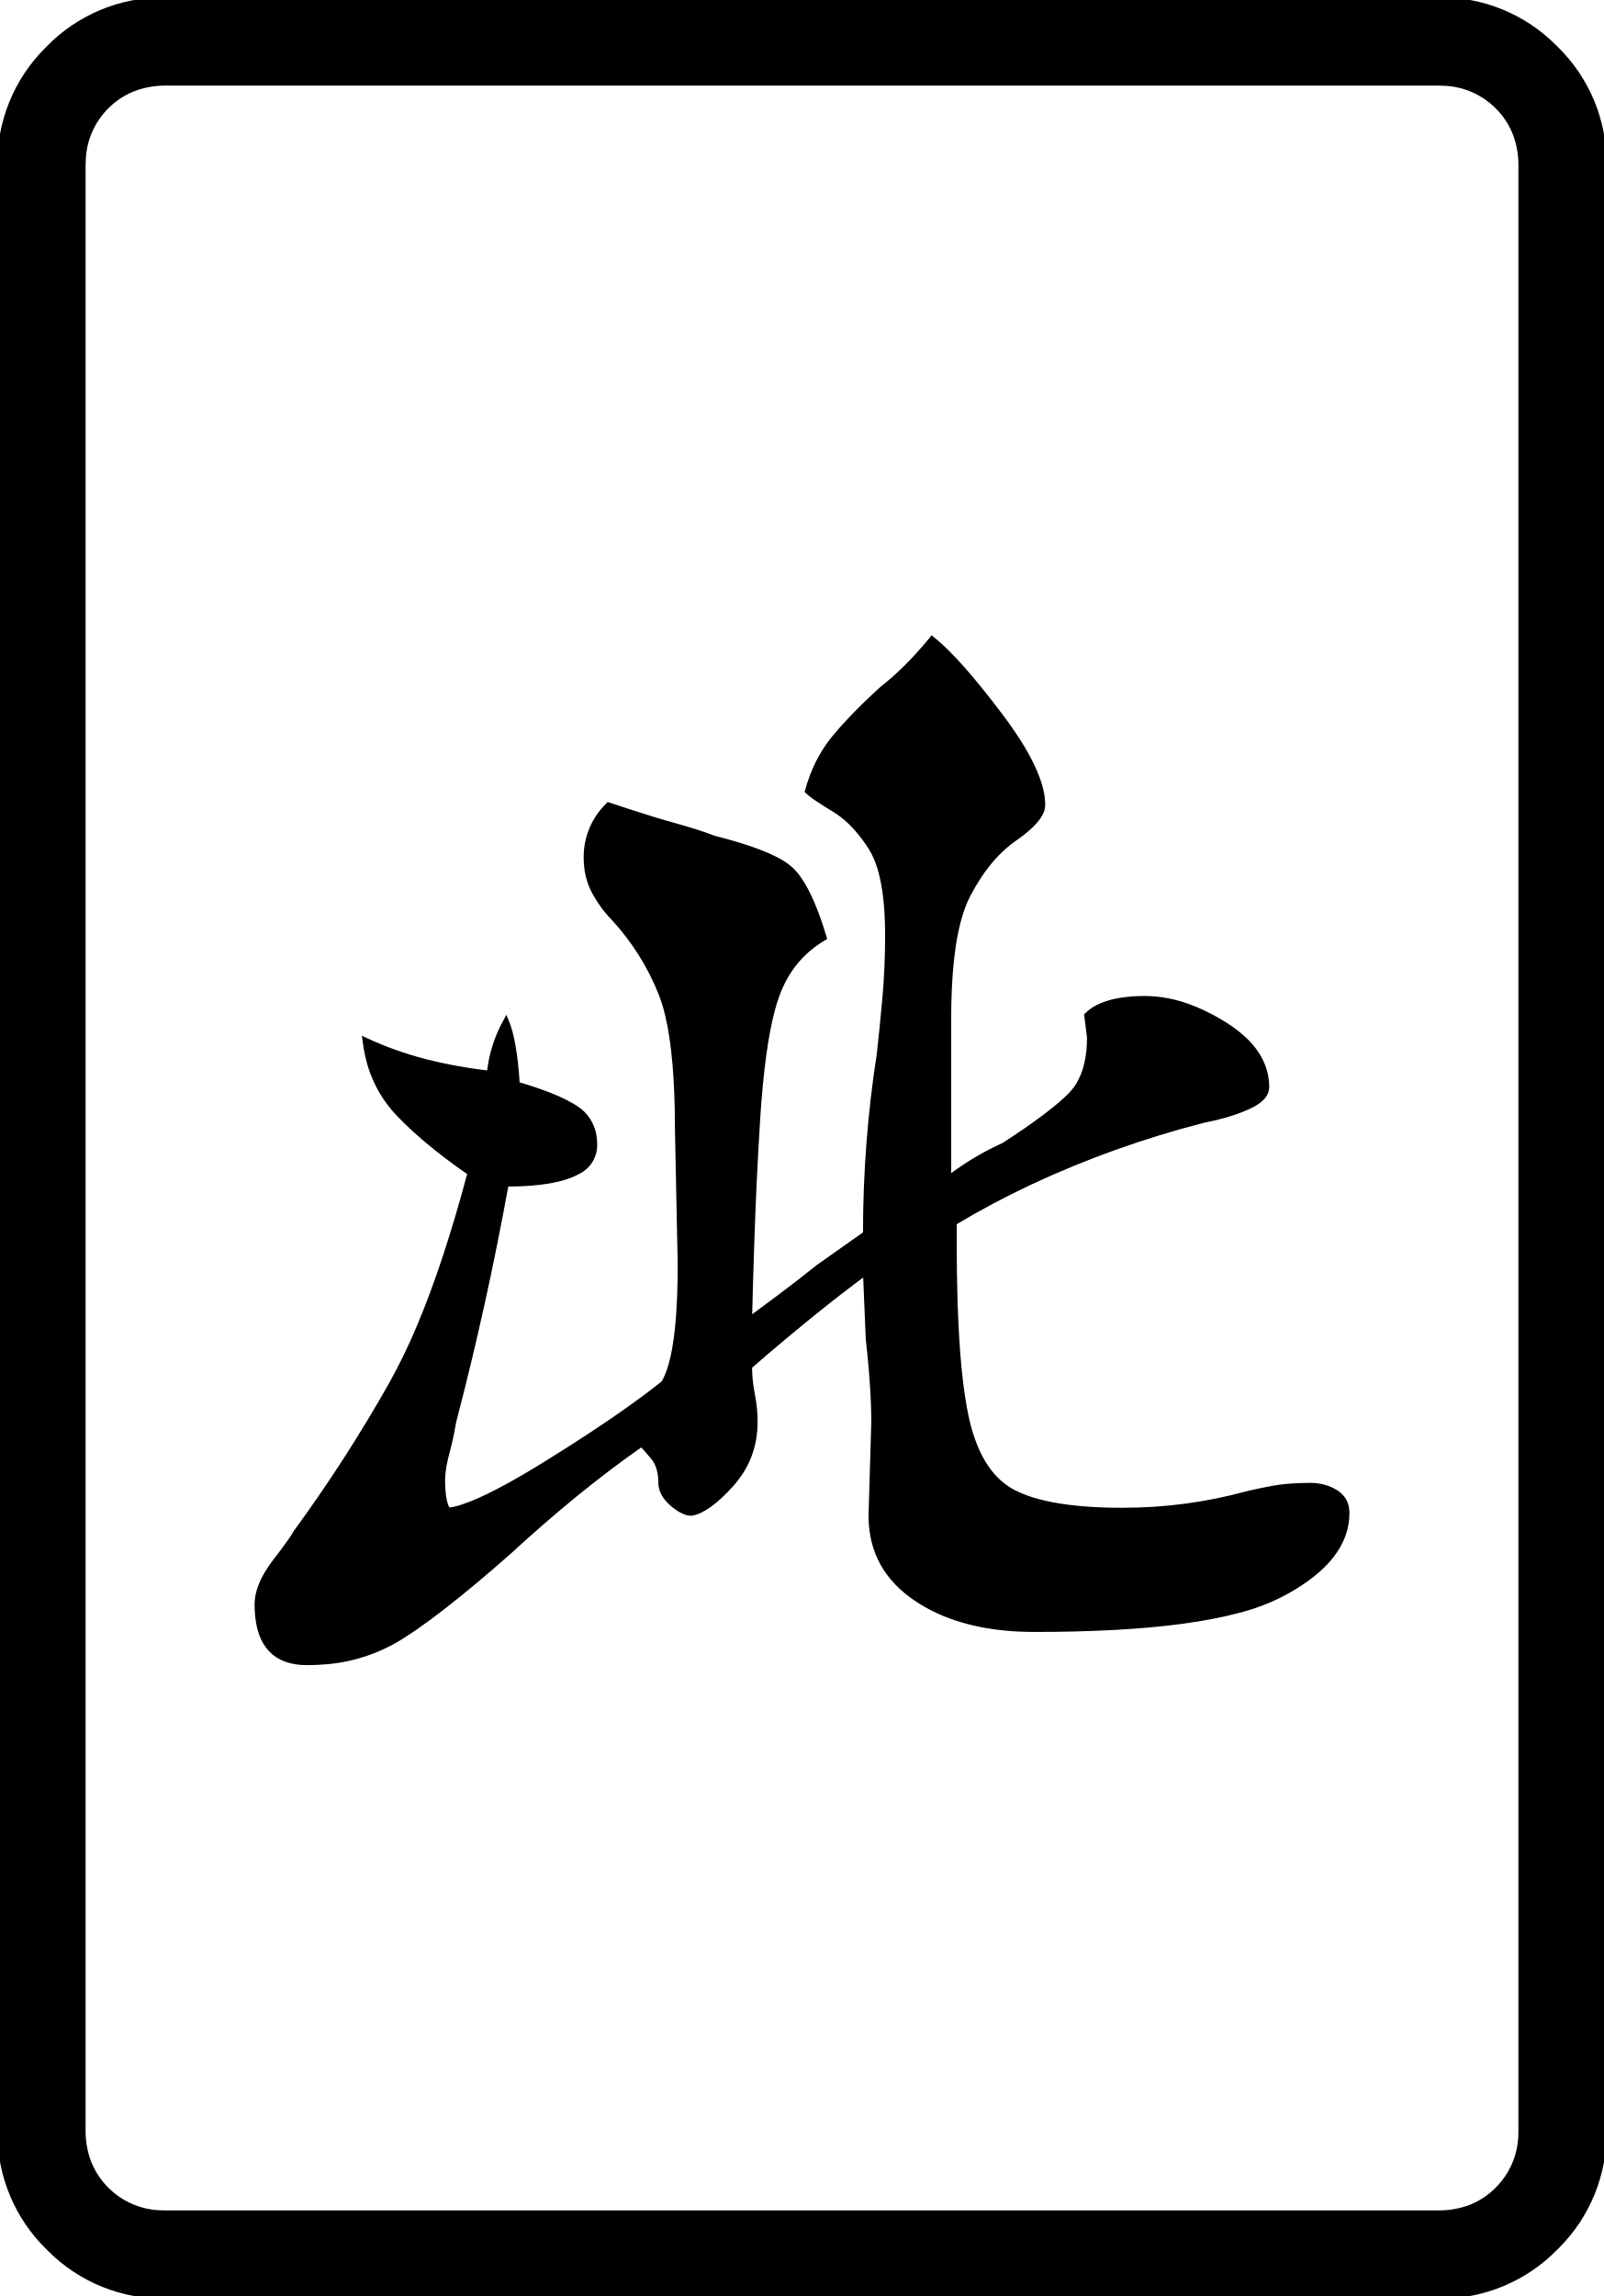
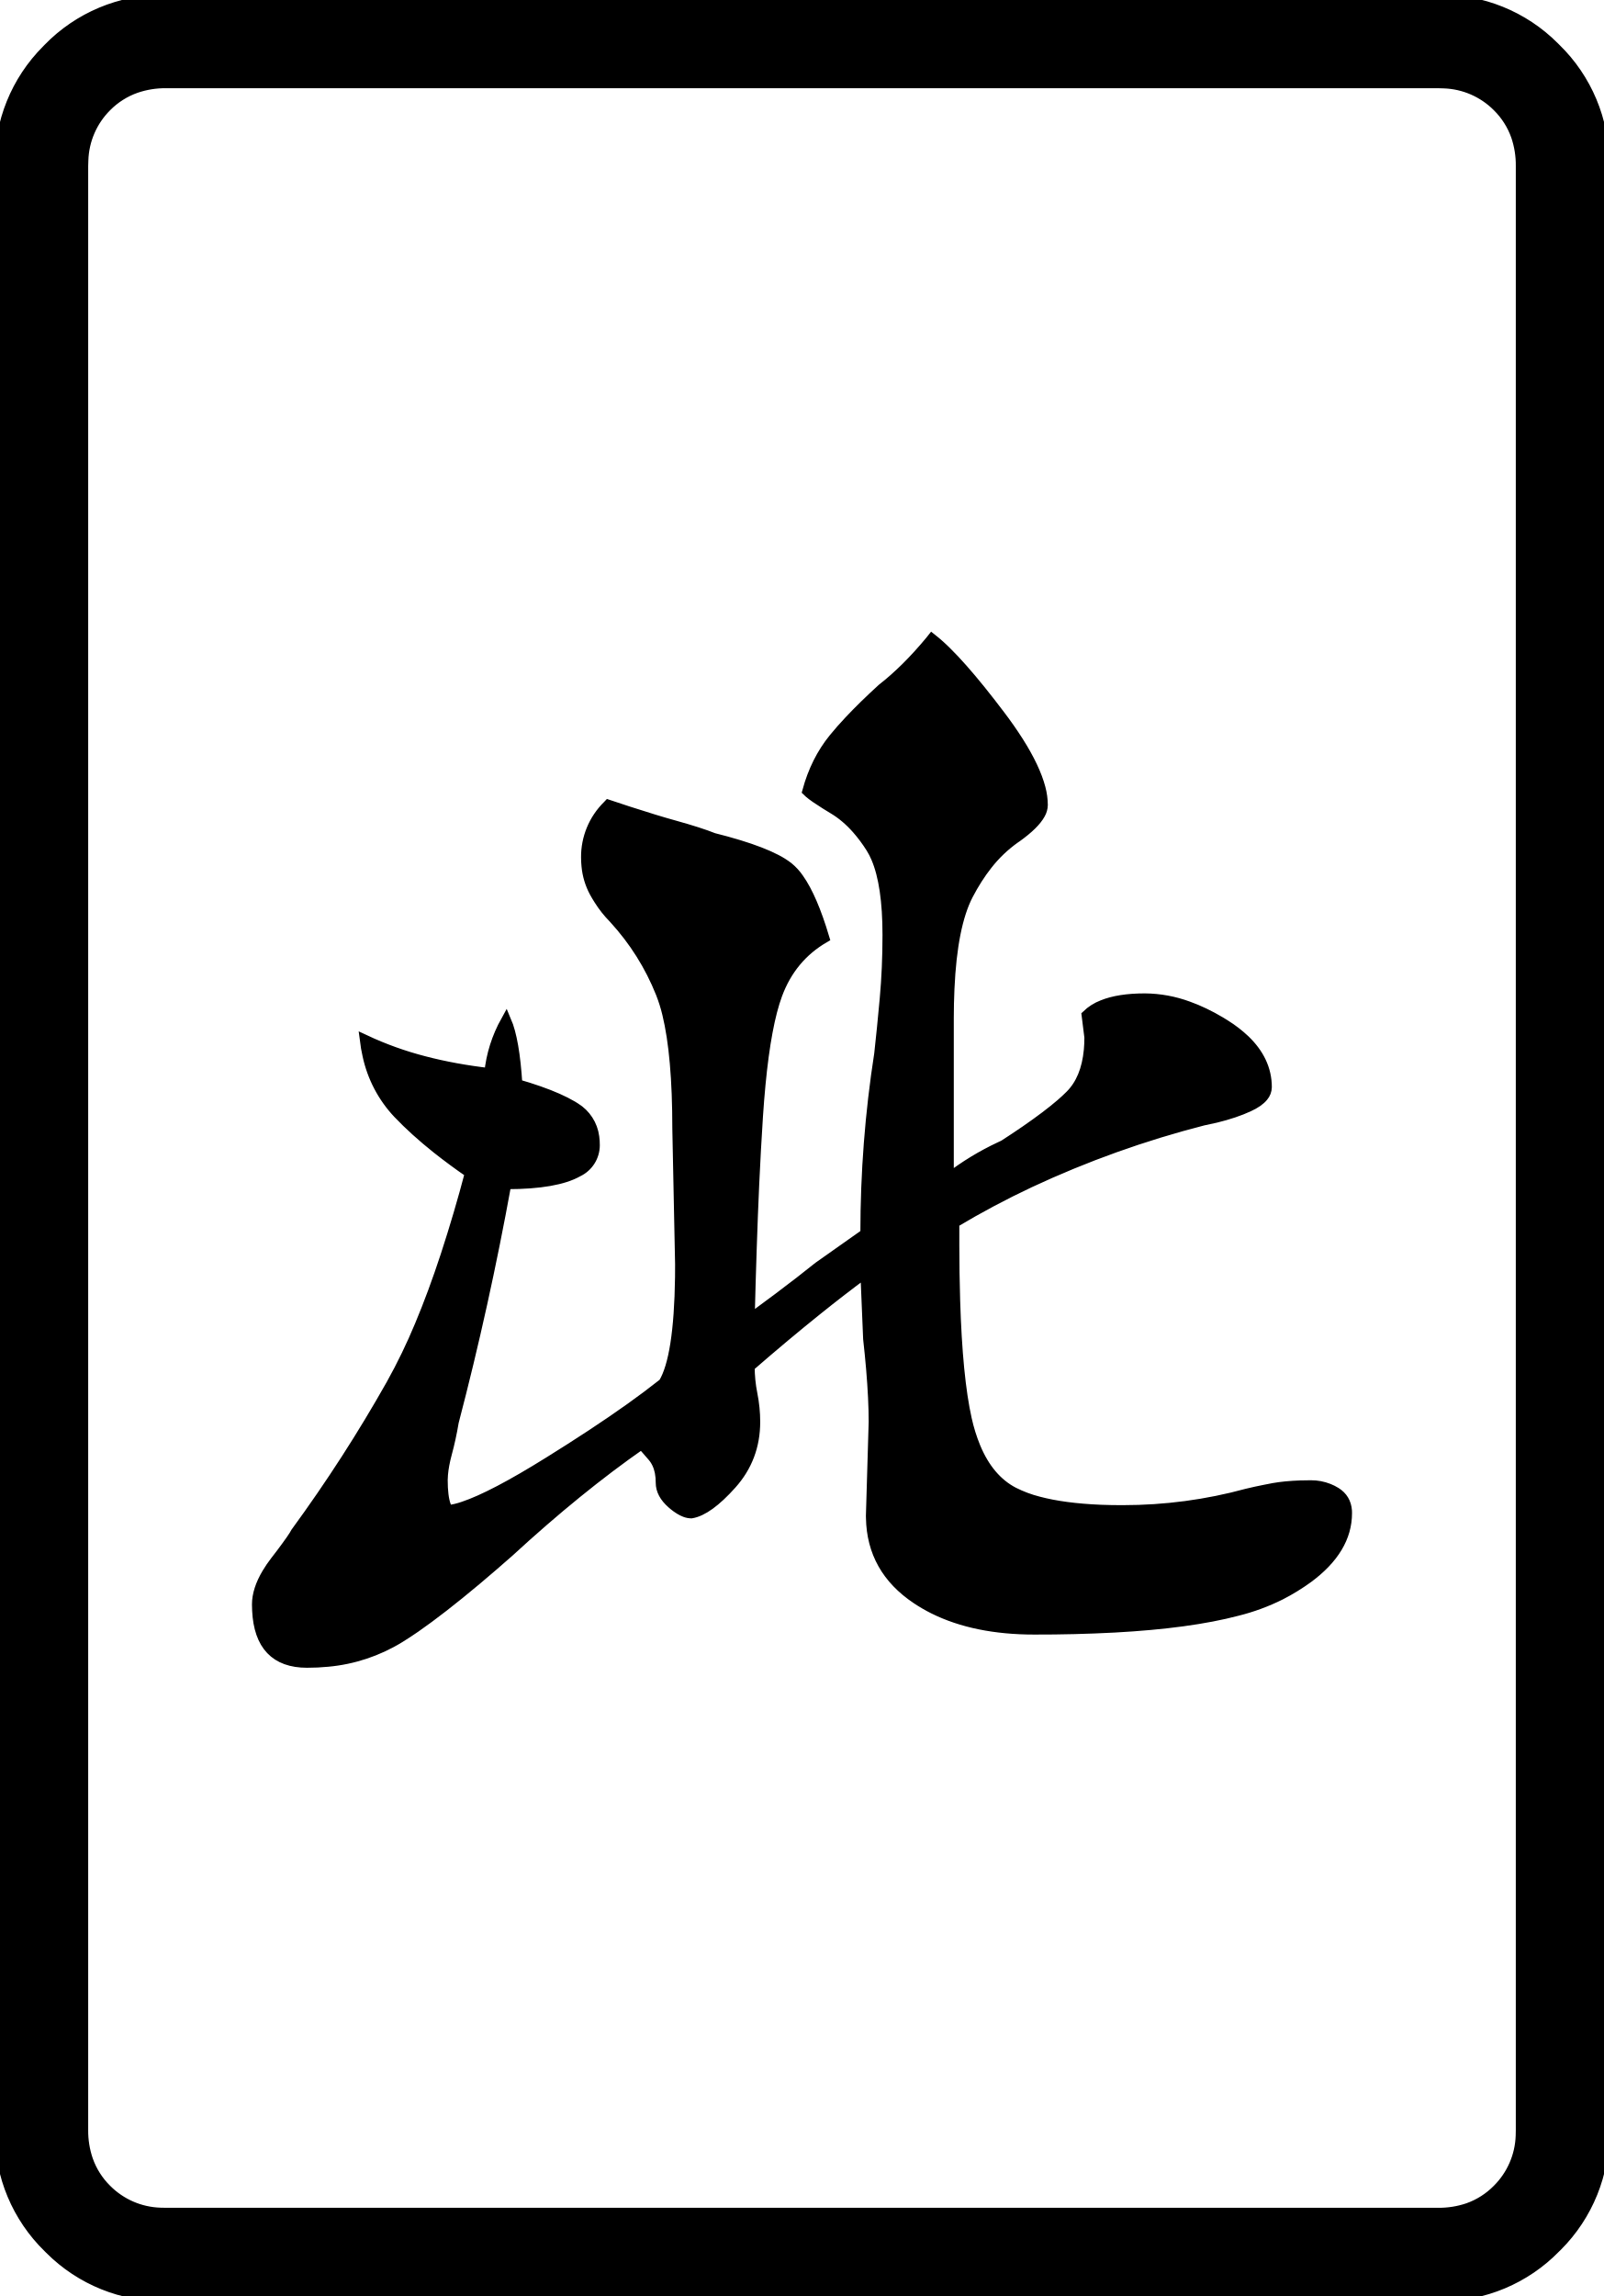
<svg xmlns="http://www.w3.org/2000/svg" width="58" height="83" viewBox="0 0 29 41.5">
  <g id="svgGroup" stroke-linecap="round" fill-rule="evenodd" font-size="9pt" stroke="#000" stroke-width="0.05mm" fill="#000" style="stroke:#000;stroke-width:0.05mm;fill:#000">
-     <path d="M 12.3 22.85 L 12.25 20.4 Q 12.25 19.073 12.068 18.325 A 2.807 2.807 0 0 0 11.95 17.95 Q 11.65 17.2 11.1 16.6 A 1.984 1.984 0 0 1 10.829 16.258 A 2.342 2.342 0 0 1 10.75 16.125 A 1.233 1.233 0 0 1 10.608 15.653 A 1.525 1.525 0 0 1 10.6 15.5 A 1.295 1.295 0 0 1 10.988 14.563 A 1.637 1.637 0 0 1 11 14.55 A 44.984 44.984 0 0 0 11.357 14.668 Q 11.863 14.832 12.2 14.925 Q 12.65 15.05 12.9 15.15 A 9.218 9.218 0 0 1 13.36 15.277 Q 13.772 15.403 14.027 15.535 A 1.427 1.427 0 0 1 14.25 15.675 A 0.984 0.984 0 0 1 14.441 15.884 Q 14.684 16.228 14.9 16.95 Q 14.3 17.3 14.05 17.975 Q 13.85 18.516 13.746 19.601 A 19.213 19.213 0 0 0 13.7 20.175 A 64.049 64.049 0 0 0 13.632 21.407 Q 13.607 21.957 13.587 22.568 A 124.687 124.687 0 0 0 13.55 23.85 A 53.661 53.661 0 0 0 14.078 23.459 Q 14.283 23.305 14.464 23.165 A 25.741 25.741 0 0 0 14.8 22.9 L 15.65 22.3 Q 15.65 20.65 15.9 19.05 Q 15.95 18.6 16 18.05 Q 16.05 17.5 16.05 16.9 Q 16.05 15.991 15.845 15.509 A 1.283 1.283 0 0 0 15.75 15.325 A 2.671 2.671 0 0 0 15.494 14.981 Q 15.298 14.759 15.075 14.625 A 8.812 8.812 0 0 1 14.925 14.533 Q 14.722 14.406 14.633 14.33 A 0.555 0.555 0 0 1 14.6 14.3 Q 14.75 13.75 15.075 13.35 A 6.002 6.002 0 0 1 15.351 13.036 Q 15.607 12.763 15.95 12.45 Q 16.386 12.111 16.822 11.585 A 7.889 7.889 0 0 0 16.85 11.55 A 3.024 3.024 0 0 1 17.112 11.784 Q 17.377 12.045 17.721 12.471 A 18.014 18.014 0 0 1 18.075 12.925 A 7.177 7.177 0 0 1 18.41 13.404 Q 18.713 13.882 18.808 14.245 A 1.217 1.217 0 0 1 18.85 14.55 A 0.339 0.339 0 0 1 18.805 14.711 Q 18.704 14.898 18.38 15.13 A 3.51 3.51 0 0 1 18.35 15.15 A 2.393 2.393 0 0 0 17.848 15.63 Q 17.659 15.87 17.5 16.175 Q 17.213 16.729 17.162 17.872 A 11.747 11.747 0 0 0 17.15 18.4 L 17.15 21.3 A 4.944 4.944 0 0 1 18.082 20.732 A 5.469 5.469 0 0 1 18.15 20.7 A 16.13 16.13 0 0 0 18.544 20.438 Q 18.937 20.167 19.184 19.954 A 3.108 3.108 0 0 0 19.35 19.8 Q 19.64 19.511 19.69 18.981 A 2.462 2.462 0 0 0 19.7 18.75 L 19.65 18.35 A 0.84 0.84 0 0 1 19.931 18.171 Q 20.226 18.05 20.7 18.05 A 2.312 2.312 0 0 1 21.481 18.193 Q 21.769 18.296 22.066 18.473 A 4.091 4.091 0 0 1 22.15 18.525 A 2.235 2.235 0 0 1 22.509 18.802 Q 22.699 18.986 22.796 19.19 A 1.054 1.054 0 0 1 22.9 19.65 A 0.262 0.262 0 0 1 22.837 19.817 Q 22.757 19.917 22.575 20 Q 22.328 20.115 21.98 20.2 A 5.557 5.557 0 0 1 21.75 20.25 A 17.91 17.91 0 0 0 18.617 21.372 A 15.46 15.46 0 0 0 17.25 22.1 L 17.25 22.5 A 33.355 33.355 0 0 0 17.265 23.504 Q 17.307 24.9 17.475 25.65 A 3.086 3.086 0 0 0 17.634 26.16 Q 17.876 26.742 18.325 26.975 A 2.208 2.208 0 0 0 18.774 27.143 Q 19.231 27.265 19.9 27.293 A 9.876 9.876 0 0 0 20.3 27.3 Q 21.45 27.3 22.55 27 A 5.66 5.66 0 0 1 22.711 26.963 Q 22.782 26.947 22.861 26.932 A 10.26 10.26 0 0 1 23.025 26.9 Q 23.233 26.863 23.513 26.853 A 5.695 5.695 0 0 1 23.7 26.85 A 0.857 0.857 0 0 1 24.021 26.91 A 0.812 0.812 0 0 1 24.15 26.975 Q 24.333 27.089 24.349 27.307 A 0.586 0.586 0 0 1 24.35 27.35 Q 24.35 28.001 23.647 28.52 A 3.77 3.77 0 0 1 23.15 28.825 A 3.794 3.794 0 0 1 22.368 29.113 Q 21.508 29.34 20.149 29.414 A 26.646 26.646 0 0 1 18.7 29.45 Q 17.63 29.45 16.882 29.078 A 2.813 2.813 0 0 1 16.575 28.9 Q 15.767 28.361 15.751 27.437 A 2.161 2.161 0 0 1 15.75 27.4 L 15.8 25.7 Q 15.8 25.293 15.754 24.746 A 20.897 20.897 0 0 0 15.7 24.2 L 15.65 23 A 27.209 27.209 0 0 0 14.781 23.67 Q 14.197 24.138 13.55 24.7 Q 13.55 24.95 13.6 25.2 Q 13.65 25.45 13.65 25.7 Q 13.65 26.35 13.225 26.825 Q 12.8 27.3 12.5 27.35 A 0.326 0.326 0 0 1 12.387 27.328 Q 12.294 27.293 12.185 27.205 A 1.325 1.325 0 0 1 12.15 27.175 Q 11.95 27 11.95 26.8 A 0.974 0.974 0 0 0 11.933 26.609 Q 11.899 26.44 11.8 26.325 Q 11.65 26.15 11.6 26.1 Q 10.45 26.9 9.2 28.05 A 32.415 32.415 0 0 1 8.608 28.56 Q 7.974 29.091 7.509 29.414 A 6.745 6.745 0 0 1 7.225 29.6 A 2.998 2.998 0 0 1 5.927 30.032 A 3.744 3.744 0 0 1 5.55 30.05 Q 4.698 30.05 4.653 29.108 A 2.263 2.263 0 0 1 4.65 29 Q 4.65 28.74 4.83 28.438 A 2.235 2.235 0 0 1 4.975 28.225 A 21.545 21.545 0 0 0 5.088 28.078 Q 5.31 27.782 5.35 27.7 Q 6.3 26.4 7.075 25.025 A 10.331 10.331 0 0 0 7.594 23.953 Q 7.834 23.381 8.06 22.693 A 26.481 26.481 0 0 0 8.5 21.2 A 10.673 10.673 0 0 1 7.9 20.758 Q 7.497 20.437 7.2 20.125 A 2.197 2.197 0 0 1 6.648 19.073 A 2.812 2.812 0 0 1 6.6 18.8 A 6.107 6.107 0 0 0 7.673 19.185 Q 8.221 19.328 8.85 19.4 Q 8.9 18.9 9.15 18.45 Q 9.3 18.8 9.35 19.6 A 7.117 7.117 0 0 1 9.745 19.725 Q 10.113 19.854 10.347 19.992 A 1.774 1.774 0 0 1 10.4 20.025 A 0.724 0.724 0 0 1 10.74 20.549 A 1.02 1.02 0 0 1 10.75 20.7 A 0.528 0.528 0 0 1 10.447 21.177 Q 10.058 21.398 9.169 21.4 A 7.205 7.205 0 0 1 9.15 21.4 Q 8.75 23.6 8.2 25.7 Q 8.15 26 8.075 26.275 A 2.564 2.564 0 0 0 8.03 26.471 Q 8.012 26.567 8.005 26.652 A 1.218 1.218 0 0 0 8 26.75 Q 8 27.052 8.057 27.212 A 0.405 0.405 0 0 0 8.1 27.3 A 1.323 1.323 0 0 0 8.38 27.234 Q 8.911 27.057 9.925 26.425 A 35.724 35.724 0 0 0 10.697 25.932 Q 11.459 25.43 11.967 25.027 A 10.246 10.246 0 0 0 12 25 Q 12.279 24.537 12.299 23.086 A 16.797 16.797 0 0 0 12.3 22.85 Z M 0 38.5 L 0 3 A 2.89 2.89 0 0 1 0.848 0.903 A 3.442 3.442 0 0 1 0.875 0.875 A 2.889 2.889 0 0 1 2.961 0.001 A 3.547 3.547 0 0 1 3 0 L 26 0 A 2.89 2.89 0 0 1 28.098 0.848 A 3.442 3.442 0 0 1 28.125 0.875 A 2.889 2.889 0 0 1 29 2.961 A 3.547 3.547 0 0 1 29 3 L 29 38.5 A 2.89 2.89 0 0 1 28.153 40.598 A 3.442 3.442 0 0 1 28.125 40.625 A 2.889 2.889 0 0 1 26.039 41.5 A 3.547 3.547 0 0 1 26 41.5 L 3 41.5 A 2.89 2.89 0 0 1 0.903 40.653 A 3.442 3.442 0 0 1 0.875 40.625 A 2.889 2.889 0 0 1 0.001 38.539 A 3.547 3.547 0 0 1 0 38.5 Z M 3 40 L 26 40 A 1.628 1.628 0 0 0 26.542 39.914 A 1.403 1.403 0 0 0 27.075 39.575 A 1.436 1.436 0 0 0 27.498 38.602 A 1.91 1.91 0 0 0 27.5 38.5 L 27.5 3 A 1.628 1.628 0 0 0 27.414 2.459 A 1.403 1.403 0 0 0 27.075 1.925 A 1.436 1.436 0 0 0 26.102 1.503 A 1.91 1.91 0 0 0 26 1.5 L 3 1.5 A 1.628 1.628 0 0 0 2.459 1.587 A 1.403 1.403 0 0 0 1.925 1.925 A 1.436 1.436 0 0 0 1.503 2.899 A 1.91 1.91 0 0 0 1.5 3 L 1.5 38.5 A 1.628 1.628 0 0 0 1.587 39.042 A 1.403 1.403 0 0 0 1.925 39.575 A 1.436 1.436 0 0 0 2.899 39.998 A 1.91 1.91 0 0 0 3 40 Z" vector-effect="non-scaling-stroke" />
+     <path d="M 0 38.5 L 0 3 A 2.89 2.89 0 0 1 0.848 0.903 A 3.442 3.442 0 0 1 0.875 0.875 A 2.889 2.889 0 0 1 2.961 0.001 A 3.547 3.547 0 0 1 3 0 L 26 0 A 2.89 2.89 0 0 1 28.098 0.848 A 3.442 3.442 0 0 1 28.125 0.875 A 2.889 2.889 0 0 1 29 2.961 A 3.547 3.547 0 0 1 29 3 L 29 38.5 A 2.89 2.89 0 0 1 28.153 40.598 A 3.442 3.442 0 0 1 28.125 40.625 A 2.889 2.889 0 0 1 26.039 41.5 A 3.547 3.547 0 0 1 26 41.5 L 3 41.5 A 2.89 2.89 0 0 1 0.903 40.653 A 3.442 3.442 0 0 1 0.875 40.625 A 2.889 2.889 0 0 1 0.001 38.539 A 3.547 3.547 0 0 1 0 38.5 Z M 3 40 L 26 40 A 1.628 1.628 0 0 0 26.542 39.914 A 1.403 1.403 0 0 0 27.075 39.575 A 1.436 1.436 0 0 0 27.498 38.602 A 1.91 1.91 0 0 0 27.5 38.5 L 27.5 3 A 1.628 1.628 0 0 0 27.414 2.459 A 1.403 1.403 0 0 0 27.075 1.925 A 1.436 1.436 0 0 0 26.102 1.503 A 1.91 1.91 0 0 0 26 1.5 L 3 1.5 A 1.628 1.628 0 0 0 2.459 1.587 A 1.403 1.403 0 0 0 1.925 1.925 A 1.436 1.436 0 0 0 1.503 2.899 A 1.91 1.91 0 0 0 1.5 3 L 1.5 38.5 A 1.628 1.628 0 0 0 1.587 39.042 A 1.403 1.403 0 0 0 1.925 39.575 A 1.436 1.436 0 0 0 2.899 39.998 A 1.91 1.91 0 0 0 3 40 Z M 12.3 22.85 L 12.25 20.4 Q 12.25 19.073 12.068 18.325 A 2.807 2.807 0 0 0 11.95 17.95 Q 11.65 17.2 11.1 16.6 A 1.984 1.984 0 0 1 10.829 16.258 A 2.342 2.342 0 0 1 10.75 16.125 A 1.233 1.233 0 0 1 10.608 15.653 A 1.525 1.525 0 0 1 10.6 15.5 A 1.295 1.295 0 0 1 10.988 14.563 A 1.637 1.637 0 0 1 11 14.55 A 44.984 44.984 0 0 0 11.357 14.668 Q 11.863 14.832 12.2 14.925 Q 12.65 15.05 12.9 15.15 A 9.218 9.218 0 0 1 13.36 15.277 Q 13.772 15.403 14.027 15.535 A 1.427 1.427 0 0 1 14.25 15.675 A 0.984 0.984 0 0 1 14.441 15.884 Q 14.684 16.228 14.9 16.95 Q 14.3 17.3 14.05 17.975 Q 13.85 18.516 13.746 19.601 A 19.213 19.213 0 0 0 13.7 20.175 A 64.049 64.049 0 0 0 13.632 21.407 Q 13.607 21.957 13.587 22.568 A 124.687 124.687 0 0 0 13.55 23.85 A 53.661 53.661 0 0 0 14.078 23.459 Q 14.283 23.305 14.464 23.165 A 25.741 25.741 0 0 0 14.8 22.9 L 15.65 22.3 Q 15.65 20.65 15.9 19.05 Q 15.95 18.6 16 18.05 Q 16.05 17.5 16.05 16.9 Q 16.05 15.991 15.845 15.509 A 1.283 1.283 0 0 0 15.75 15.325 A 2.671 2.671 0 0 0 15.494 14.981 Q 15.298 14.759 15.075 14.625 A 8.812 8.812 0 0 1 14.925 14.533 Q 14.722 14.406 14.633 14.33 A 0.555 0.555 0 0 1 14.6 14.3 Q 14.75 13.75 15.075 13.35 A 6.002 6.002 0 0 1 15.351 13.036 Q 15.607 12.763 15.95 12.45 Q 16.386 12.111 16.822 11.585 A 7.889 7.889 0 0 0 16.85 11.55 A 3.024 3.024 0 0 1 17.112 11.784 Q 17.377 12.045 17.721 12.471 A 18.014 18.014 0 0 1 18.075 12.925 A 7.177 7.177 0 0 1 18.41 13.404 Q 18.713 13.882 18.808 14.245 A 1.217 1.217 0 0 1 18.85 14.55 A 0.339 0.339 0 0 1 18.805 14.711 Q 18.704 14.898 18.38 15.13 A 3.51 3.51 0 0 1 18.35 15.15 A 2.393 2.393 0 0 0 17.848 15.63 Q 17.659 15.87 17.5 16.175 Q 17.213 16.729 17.162 17.872 A 11.747 11.747 0 0 0 17.15 18.4 L 17.15 21.3 A 4.944 4.944 0 0 1 18.082 20.732 A 5.469 5.469 0 0 1 18.15 20.7 A 16.13 16.13 0 0 0 18.544 20.438 Q 18.937 20.167 19.184 19.954 A 3.108 3.108 0 0 0 19.35 19.8 Q 19.64 19.511 19.69 18.981 A 2.462 2.462 0 0 0 19.7 18.75 L 19.65 18.35 A 0.84 0.84 0 0 1 19.931 18.171 Q 20.226 18.05 20.7 18.05 A 2.312 2.312 0 0 1 21.481 18.193 Q 21.769 18.296 22.066 18.473 A 4.091 4.091 0 0 1 22.15 18.525 A 2.235 2.235 0 0 1 22.509 18.802 Q 22.699 18.986 22.796 19.19 A 1.054 1.054 0 0 1 22.9 19.65 A 0.262 0.262 0 0 1 22.837 19.817 Q 22.757 19.917 22.575 20 Q 22.328 20.115 21.98 20.2 A 5.557 5.557 0 0 1 21.75 20.25 A 17.91 17.91 0 0 0 18.617 21.372 A 15.46 15.46 0 0 0 17.25 22.1 L 17.25 22.5 A 33.355 33.355 0 0 0 17.265 23.504 Q 17.307 24.9 17.475 25.65 A 3.086 3.086 0 0 0 17.634 26.16 Q 17.876 26.742 18.325 26.975 A 2.208 2.208 0 0 0 18.774 27.143 Q 19.231 27.265 19.9 27.293 A 9.876 9.876 0 0 0 20.3 27.3 Q 21.45 27.3 22.55 27 A 5.66 5.66 0 0 1 22.711 26.963 Q 22.782 26.947 22.861 26.932 A 10.26 10.26 0 0 1 23.025 26.9 Q 23.233 26.863 23.513 26.853 A 5.695 5.695 0 0 1 23.7 26.85 A 0.857 0.857 0 0 1 24.021 26.91 A 0.812 0.812 0 0 1 24.15 26.975 Q 24.333 27.089 24.349 27.307 A 0.586 0.586 0 0 1 24.35 27.35 Q 24.35 28.001 23.647 28.52 A 3.77 3.77 0 0 1 23.15 28.825 A 3.794 3.794 0 0 1 22.368 29.113 Q 21.508 29.34 20.149 29.414 A 26.646 26.646 0 0 1 18.7 29.45 Q 17.63 29.45 16.882 29.078 A 2.813 2.813 0 0 1 16.575 28.9 Q 15.767 28.361 15.751 27.437 A 2.161 2.161 0 0 1 15.75 27.4 L 15.8 25.7 Q 15.8 25.293 15.754 24.746 A 20.897 20.897 0 0 0 15.7 24.2 L 15.65 23 A 27.209 27.209 0 0 0 14.781 23.67 Q 14.197 24.138 13.55 24.7 Q 13.55 24.95 13.6 25.2 Q 13.65 25.45 13.65 25.7 Q 13.65 26.35 13.225 26.825 Q 12.8 27.3 12.5 27.35 A 0.326 0.326 0 0 1 12.387 27.328 Q 12.294 27.293 12.185 27.205 A 1.325 1.325 0 0 1 12.15 27.175 Q 11.95 27 11.95 26.8 A 0.974 0.974 0 0 0 11.933 26.609 Q 11.899 26.44 11.8 26.325 Q 11.65 26.15 11.6 26.1 Q 10.45 26.9 9.2 28.05 A 32.415 32.415 0 0 1 8.608 28.56 Q 7.974 29.091 7.509 29.414 A 6.745 6.745 0 0 1 7.225 29.6 A 2.998 2.998 0 0 1 5.927 30.032 A 3.744 3.744 0 0 1 5.55 30.05 Q 4.698 30.05 4.653 29.108 A 2.263 2.263 0 0 1 4.65 29 Q 4.65 28.74 4.83 28.438 A 2.235 2.235 0 0 1 4.975 28.225 A 21.545 21.545 0 0 0 5.088 28.078 Q 5.31 27.782 5.35 27.7 Q 6.3 26.4 7.075 25.025 A 10.331 10.331 0 0 0 7.594 23.953 Q 7.834 23.381 8.06 22.693 A 26.481 26.481 0 0 0 8.5 21.2 A 10.673 10.673 0 0 1 7.9 20.758 Q 7.497 20.437 7.2 20.125 A 2.197 2.197 0 0 1 6.648 19.073 A 2.812 2.812 0 0 1 6.6 18.8 A 6.107 6.107 0 0 0 7.673 19.185 Q 8.221 19.328 8.85 19.4 Q 8.9 18.9 9.15 18.45 Q 9.3 18.8 9.35 19.6 A 7.117 7.117 0 0 1 9.745 19.725 Q 10.113 19.854 10.347 19.992 A 1.774 1.774 0 0 1 10.4 20.025 A 0.724 0.724 0 0 1 10.74 20.549 A 1.02 1.02 0 0 1 10.75 20.7 A 0.528 0.528 0 0 1 10.447 21.177 Q 10.058 21.398 9.169 21.4 A 7.205 7.205 0 0 1 9.15 21.4 Q 8.75 23.6 8.2 25.7 Q 8.15 26 8.075 26.275 A 2.564 2.564 0 0 0 8.03 26.471 Q 8.012 26.567 8.005 26.652 A 1.218 1.218 0 0 0 8 26.75 Q 8 27.052 8.057 27.212 A 0.405 0.405 0 0 0 8.1 27.3 A 1.323 1.323 0 0 0 8.38 27.234 Q 8.911 27.057 9.925 26.425 A 35.724 35.724 0 0 0 10.697 25.932 Q 11.459 25.43 11.967 25.027 A 10.246 10.246 0 0 0 12 25 Q 12.279 24.537 12.299 23.086 A 16.797 16.797 0 0 0 12.3 22.85 Z" stroke="#000" fill="#000" style="stroke:#000;fill:#000" />
  </g>
</svg>
